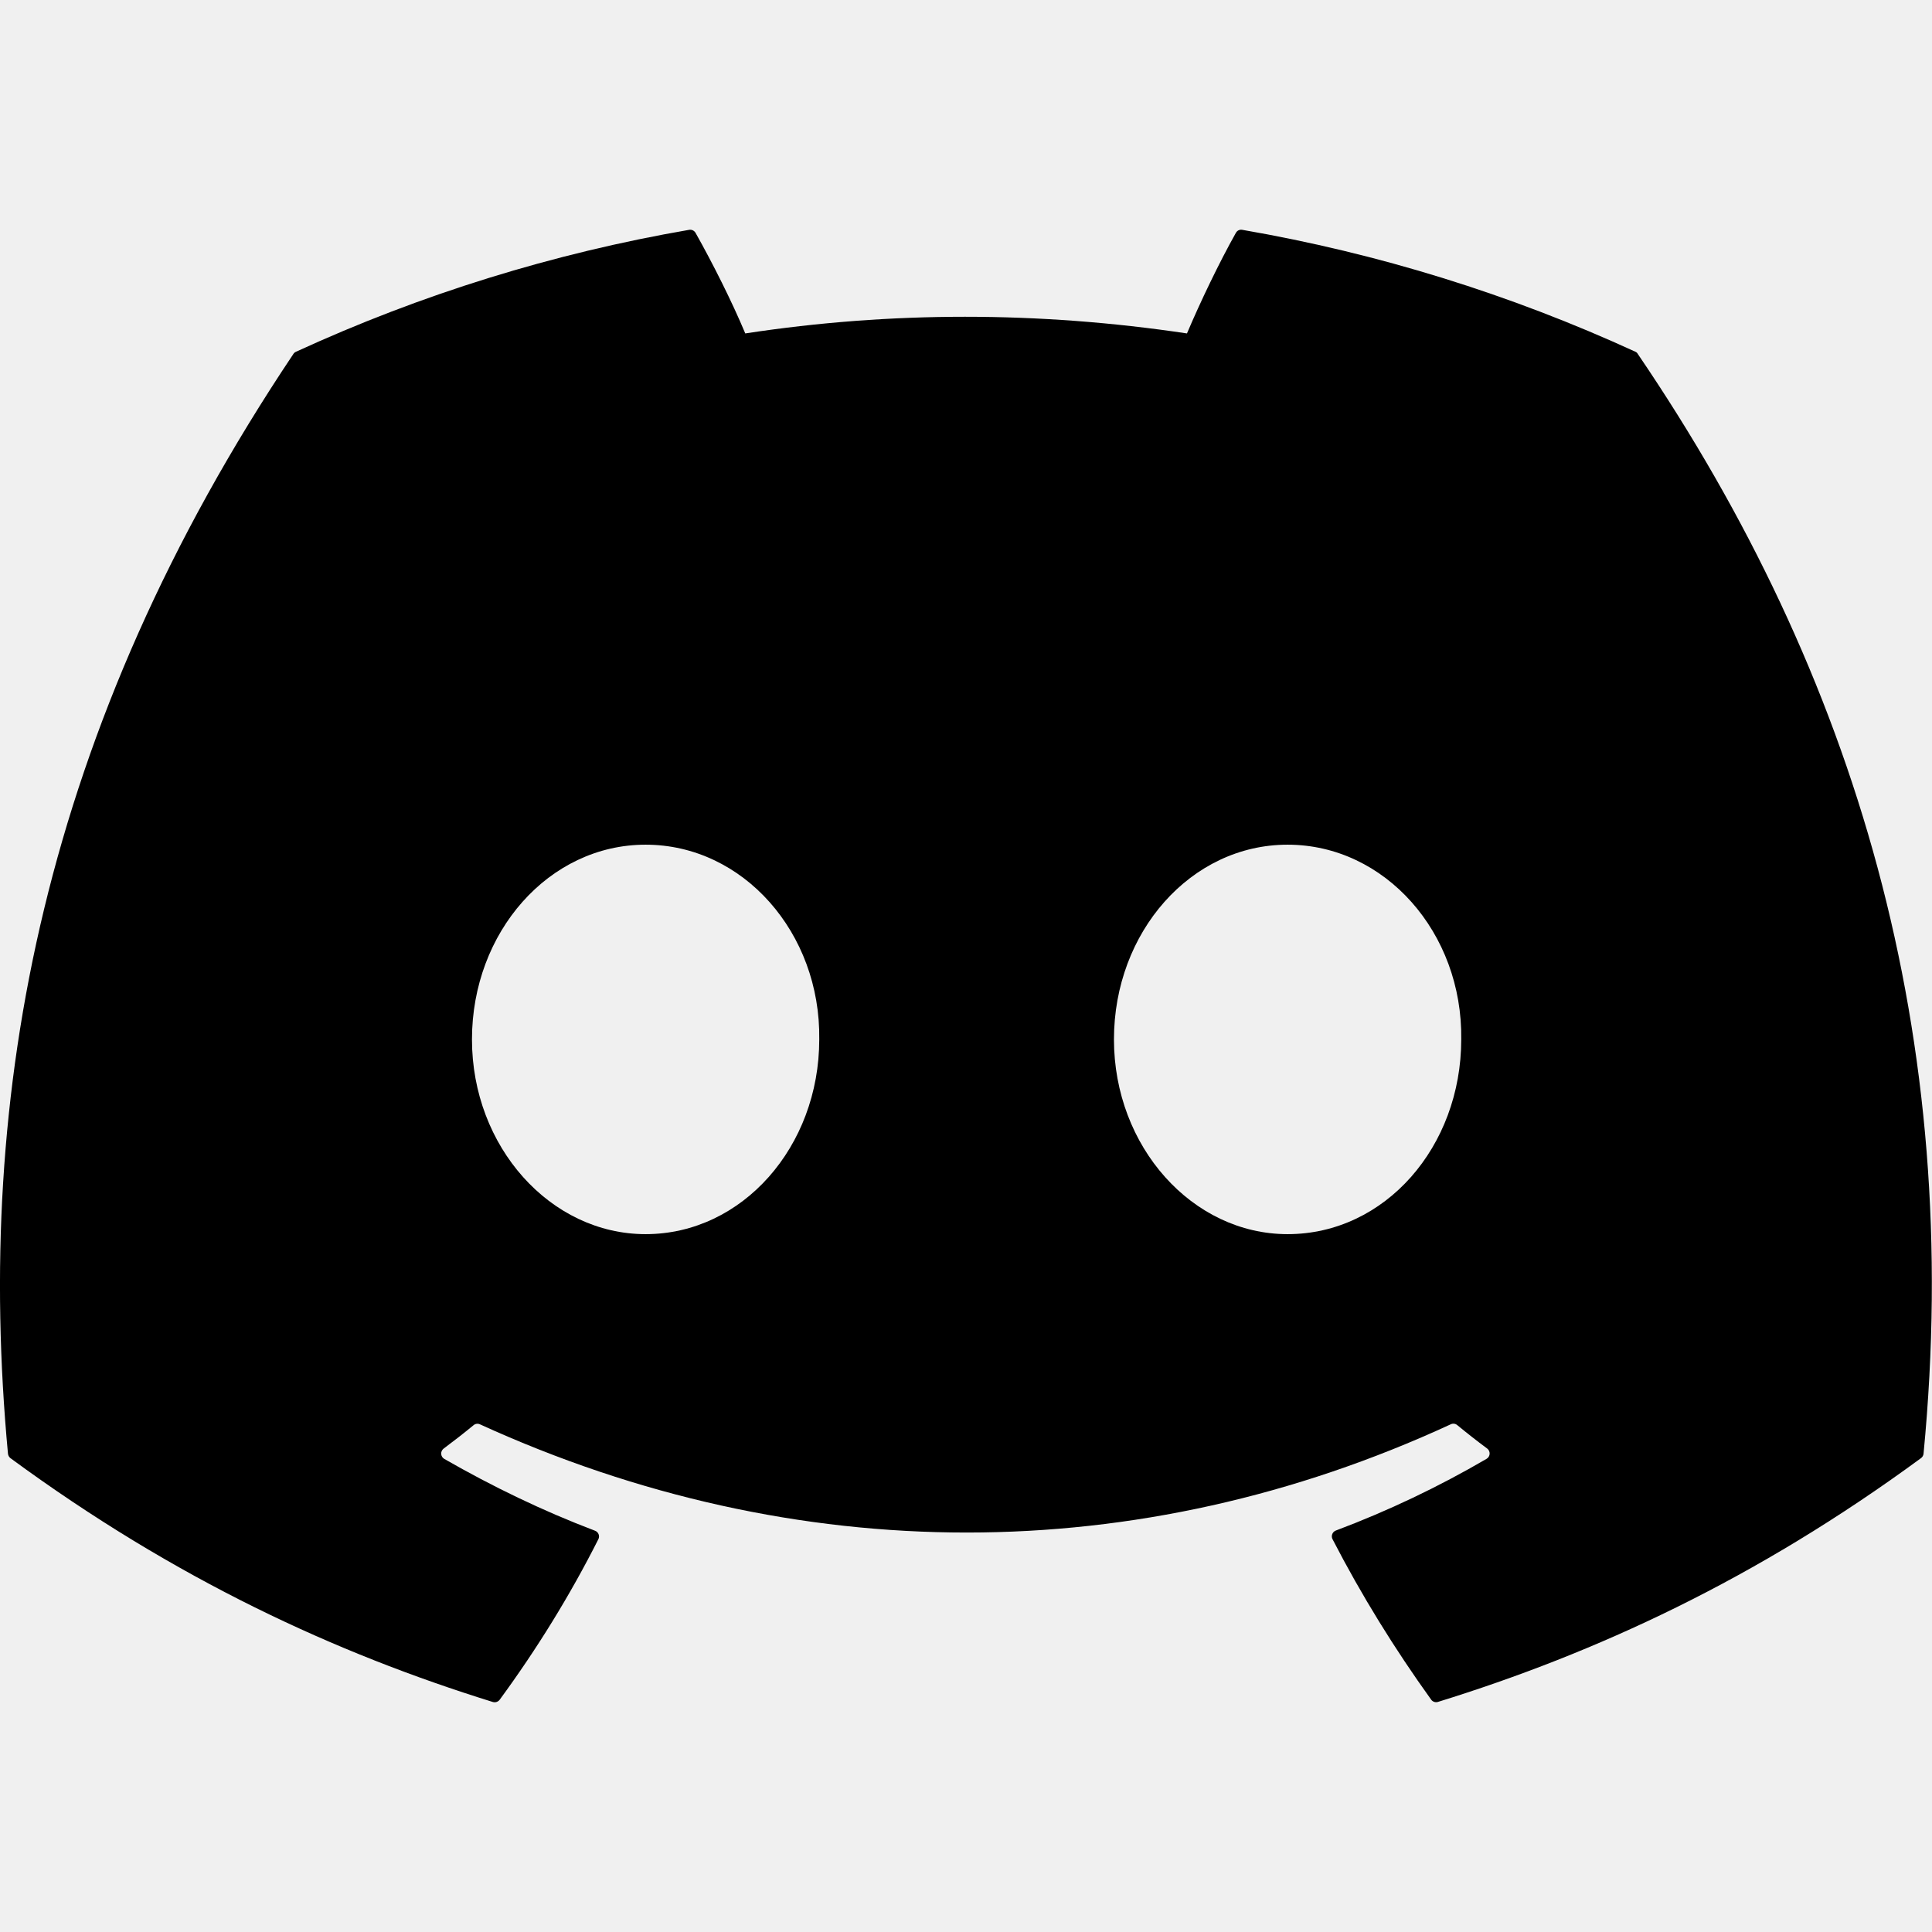
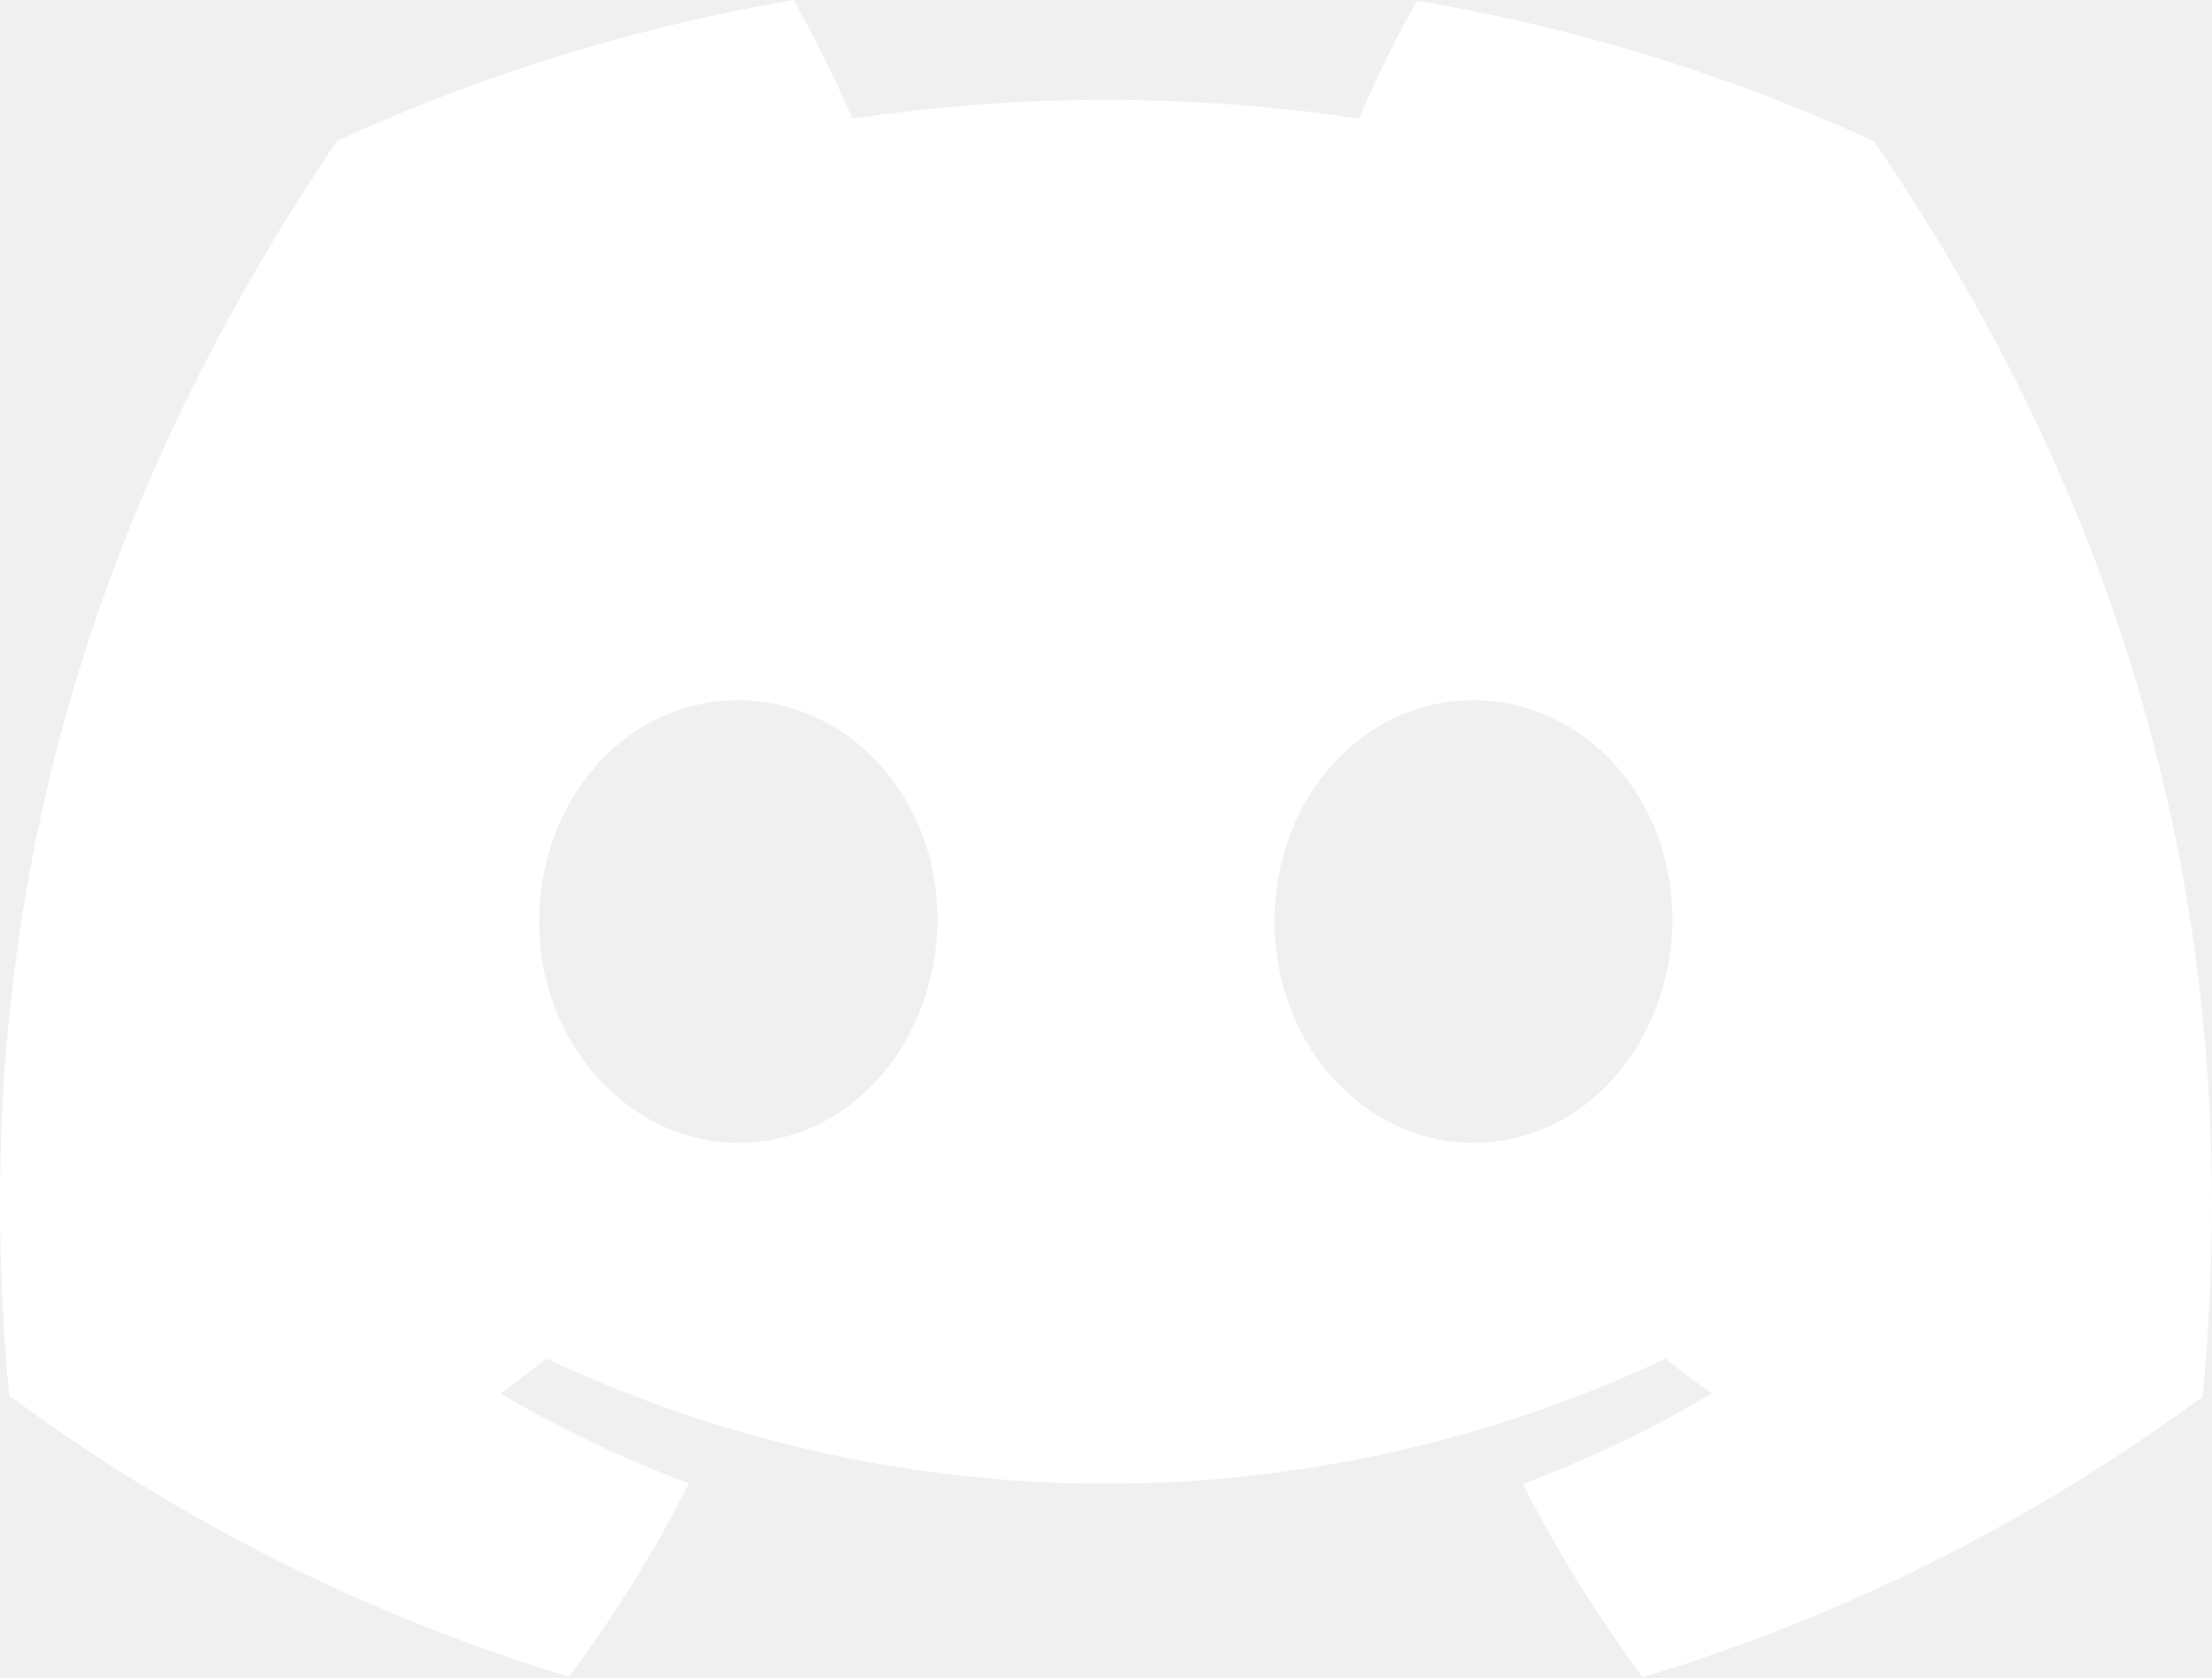
- <svg xmlns="http://www.w3.org/2000/svg" role="img" viewBox="0 0 24 24">
-   <path d="M20.317 4.37a19.791 19.791 0 00-4.885-1.515.074.074 0 00-.079.037c-.211.375-.445.865-.608 1.25-1.845-.276-3.68-.276-5.487 0-.164-.393-.406-.874-.618-1.25a.077.077 0 00-.079-.037 19.736 19.736 0 00-4.885 1.515.07.07 0 00-.032.028C.533 9.046-.319 13.58.099 18.058a.082.082 0 00.031.056c2.053 1.508 4.041 2.423 5.993 3.029a.078.078 0 00.084-.028c.462-.63.873-1.295 1.226-1.994a.076.076 0 00-.042-.106c-.653-.248-1.274-.549-1.872-.892a.077.077 0 01-.008-.128c.126-.094.252-.192.372-.291a.074.074 0 01.078-.011c3.928 1.793 8.18 1.793 12.061 0a.074.074 0 01.079.009c.12.099.246.198.373.292a.077.077 0 01-.007.128 12.299 12.299 0 01-1.873.891.077.077 0 00-.041.107c.36.698.772 1.363 1.225 1.993a.076.076 0 00.084.029c1.961-.607 3.95-1.522 6.002-3.029a.077.077 0 00.031-.055c.5-5.177-.838-9.674-3.549-13.66a.061.061 0 00-.031-.029zM8.02 15.331c-1.183 0-2.157-1.086-2.157-2.419 0-1.333.956-2.419 2.157-2.419 1.211 0 2.176 1.095 2.157 2.419 0 1.333-.956 2.419-2.157 2.419zm7.975 0c-1.183 0-2.157-1.086-2.157-2.419 0-1.333.955-2.419 2.157-2.419 1.211 0 2.176 1.095 2.157 2.419 0 1.333-.946 2.419-2.157 2.419Z" />
+ <svg xmlns="http://www.w3.org/2000/svg" id="Discord-Logo" viewBox="0 0 126.644 96">
+   <defs>
+     <style>.cls-1{fill:#fff;}</style>
+   </defs>
+   <path id="Discord-Symbol-White" class="cls-1" d="M81.15,0c-1.238,2.197-2.349,4.47-3.359,6.794-9.598-1.44-19.372-1.44-28.994,0-.985-2.324-2.122-4.597-3.359-6.794-9.017,1.541-17.806,4.243-26.14,8.057C2.779,32.53-1.691,56.373.531,79.886c9.673,7.148,20.508,12.603,32.05,16.088,2.601-3.485,4.9-7.198,6.87-11.062-3.738-1.389-7.35-3.132-10.81-5.152.909-.657,1.793-1.339,2.652-1.995,20.281,9.547,43.77,9.547,64.076,0,.859.707,1.743,1.389,2.652,1.995-3.46,2.046-7.072,3.763-10.835,5.178,1.97,3.864,4.268,7.577,6.87,11.062,11.542-3.485,22.377-8.916,32.051-16.063,2.626-27.277-4.496-50.917-18.817-71.855C98.981,4.268,90.192,1.566,81.175.051l-.025-.051ZM42.28,65.414c-6.238,0-11.416-5.657-11.416-12.653s4.976-12.679,11.391-12.679,11.517,5.708,11.416,12.679c-.101,6.971-5.026,12.653-11.391,12.653ZM84.358,65.414c-6.264,0-11.391-5.657-11.391-12.653s4.976-12.679,11.391-12.679,11.492,5.708,11.391,12.679c-.101,6.971-5.026,12.653-11.391,12.653Z" />
</svg>
